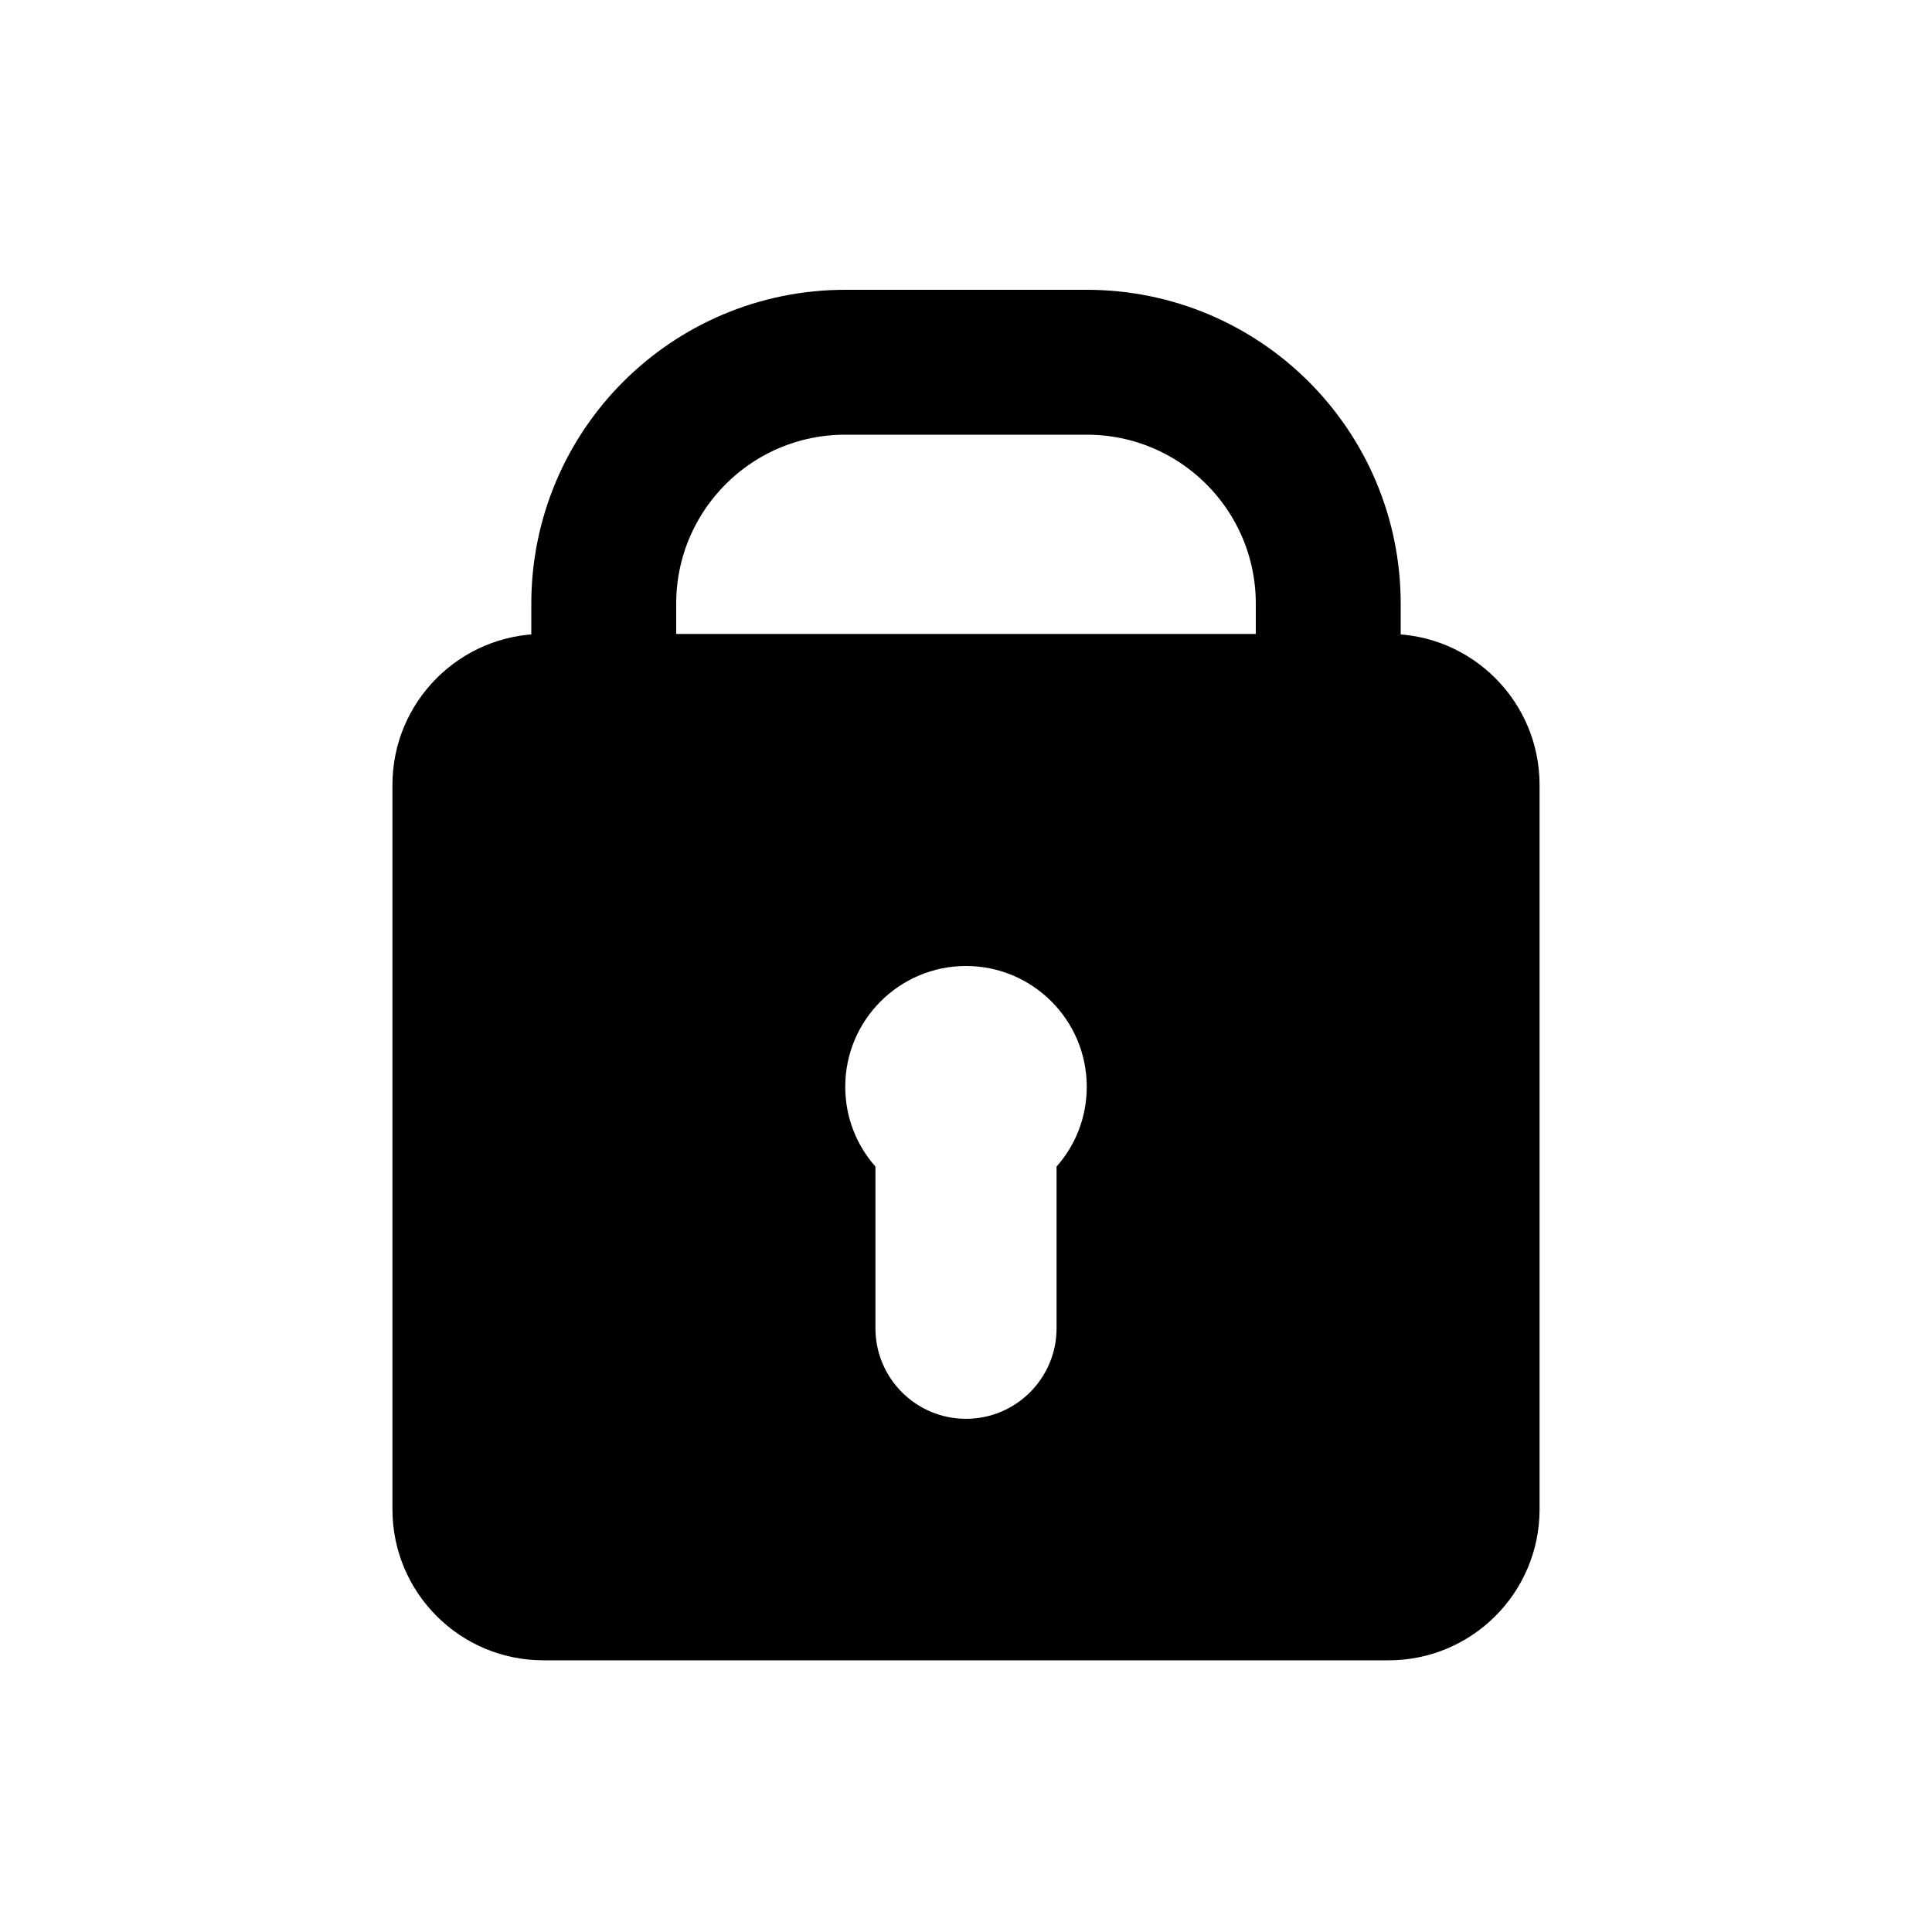
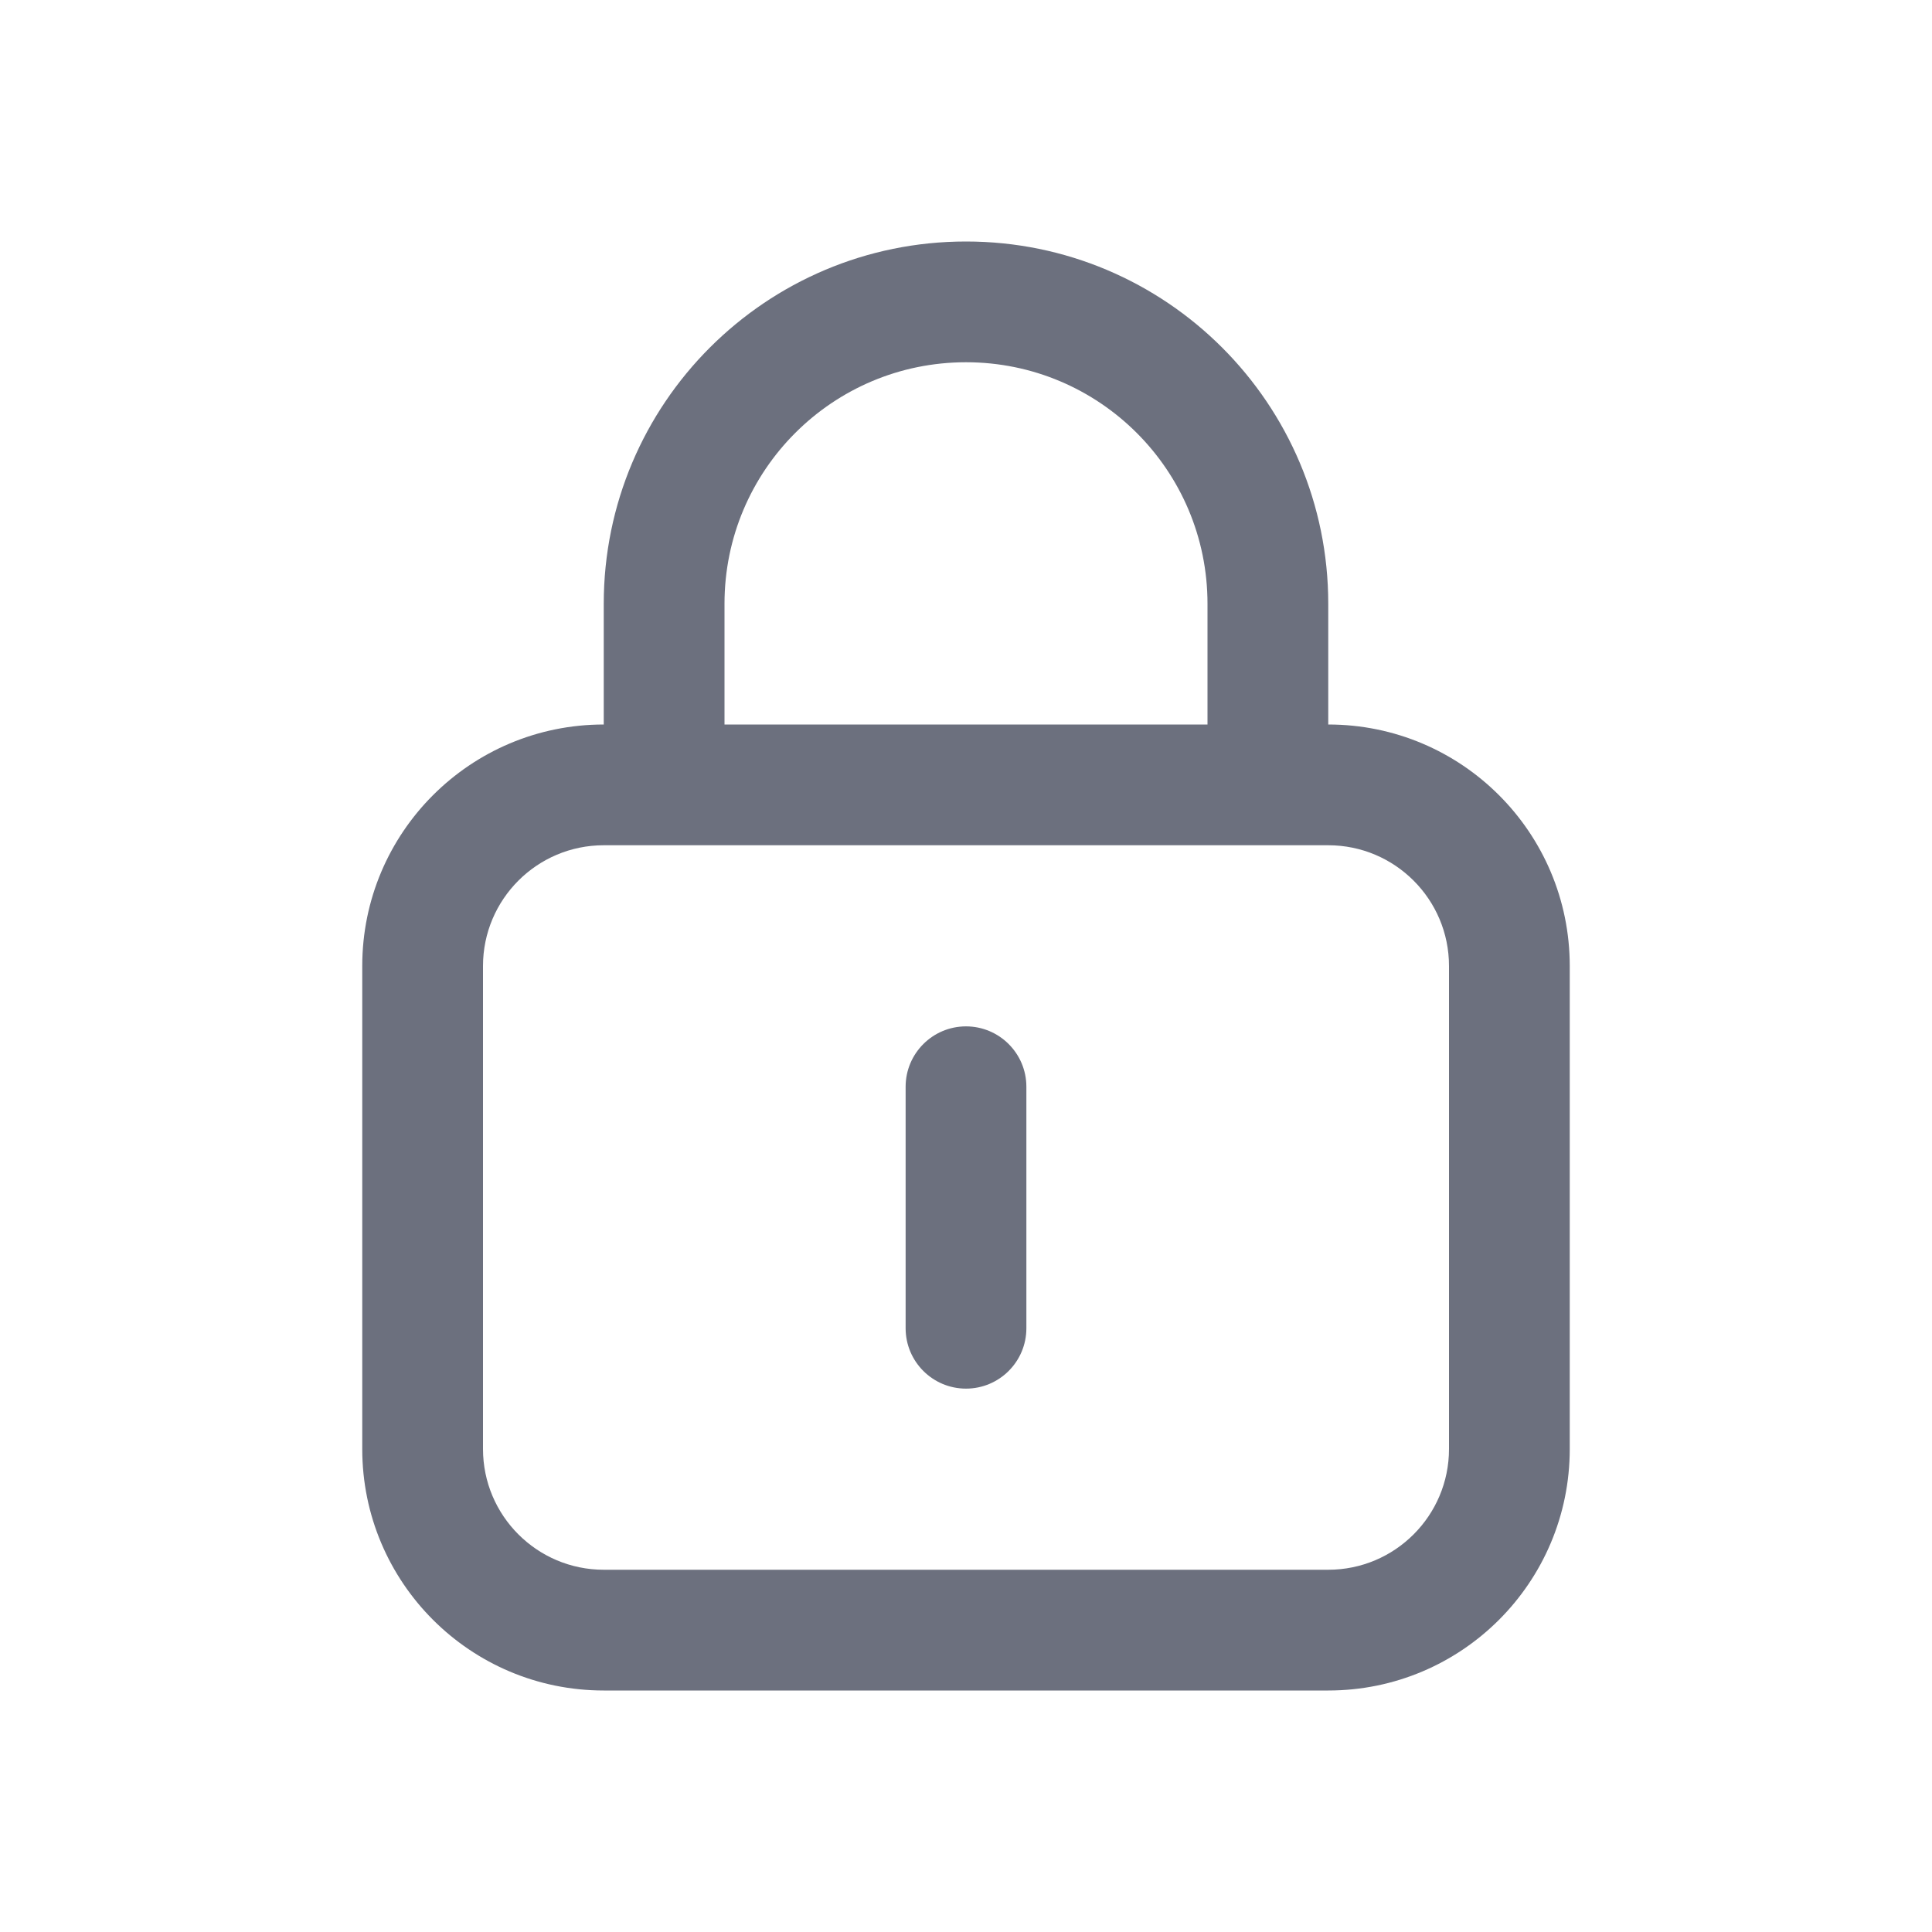
<svg xmlns="http://www.w3.org/2000/svg" width="16" height="16" viewBox="0 0 16 16" fill="none">
-   <path d="M5 5C5 3.895 5.895 3 7 3H9C10.105 3 11 3.895 11 5V6H5V5Z" stroke="black" stroke-width="1.2" />
-   <path fill-rule="evenodd" clip-rule="evenodd" d="M3.25 6.5C3.25 5.81 3.81 5.25 4.5 5.25H11.5C12.19 5.25 12.75 5.81 12.75 6.5V12.5C12.75 13.19 12.19 13.75 11.5 13.75H4.5C3.81 13.75 3.25 13.19 3.25 12.5V6.5ZM8.75 9.661C8.906 9.485 9 9.254 9 9C9 8.448 8.552 8 8 8C7.448 8 7 8.448 7 9C7 9.254 7.094 9.485 7.25 9.661V11C7.25 11.414 7.586 11.75 8 11.75C8.414 11.75 8.75 11.414 8.75 11V9.661Z" fill="black" />
+   <path fill-rule="evenodd" clip-rule="evenodd" d="M5 5C5 3.343 6.343 2 8 2C9.657 2 11 3.343 11 5V6C12.105 6 13 6.895 13 8V12C13 13.105 12.105 14 11 14H5C3.895 14 3 13.105 3 12V8C3 6.895 3.895 6 5 6V5ZM10 5V6H6V5C6 3.895 6.895 3 8 3C9.105 3 10 3.895 10 5ZM5 7C4.448 7 4 7.448 4 8V12C4 12.552 4.448 13 5 13H11C11.552 13 12 12.552 12 12V8C12 7.448 11.552 7 11 7H5ZM8 8.5C7.724 8.5 7.5 8.724 7.5 9V11C7.5 11.276 7.724 11.5 8 11.5C8.276 11.5 8.5 11.276 8.5 11V9C8.5 8.724 8.276 8.5 8 8.5Z" fill="#6C707E" />
</svg>
